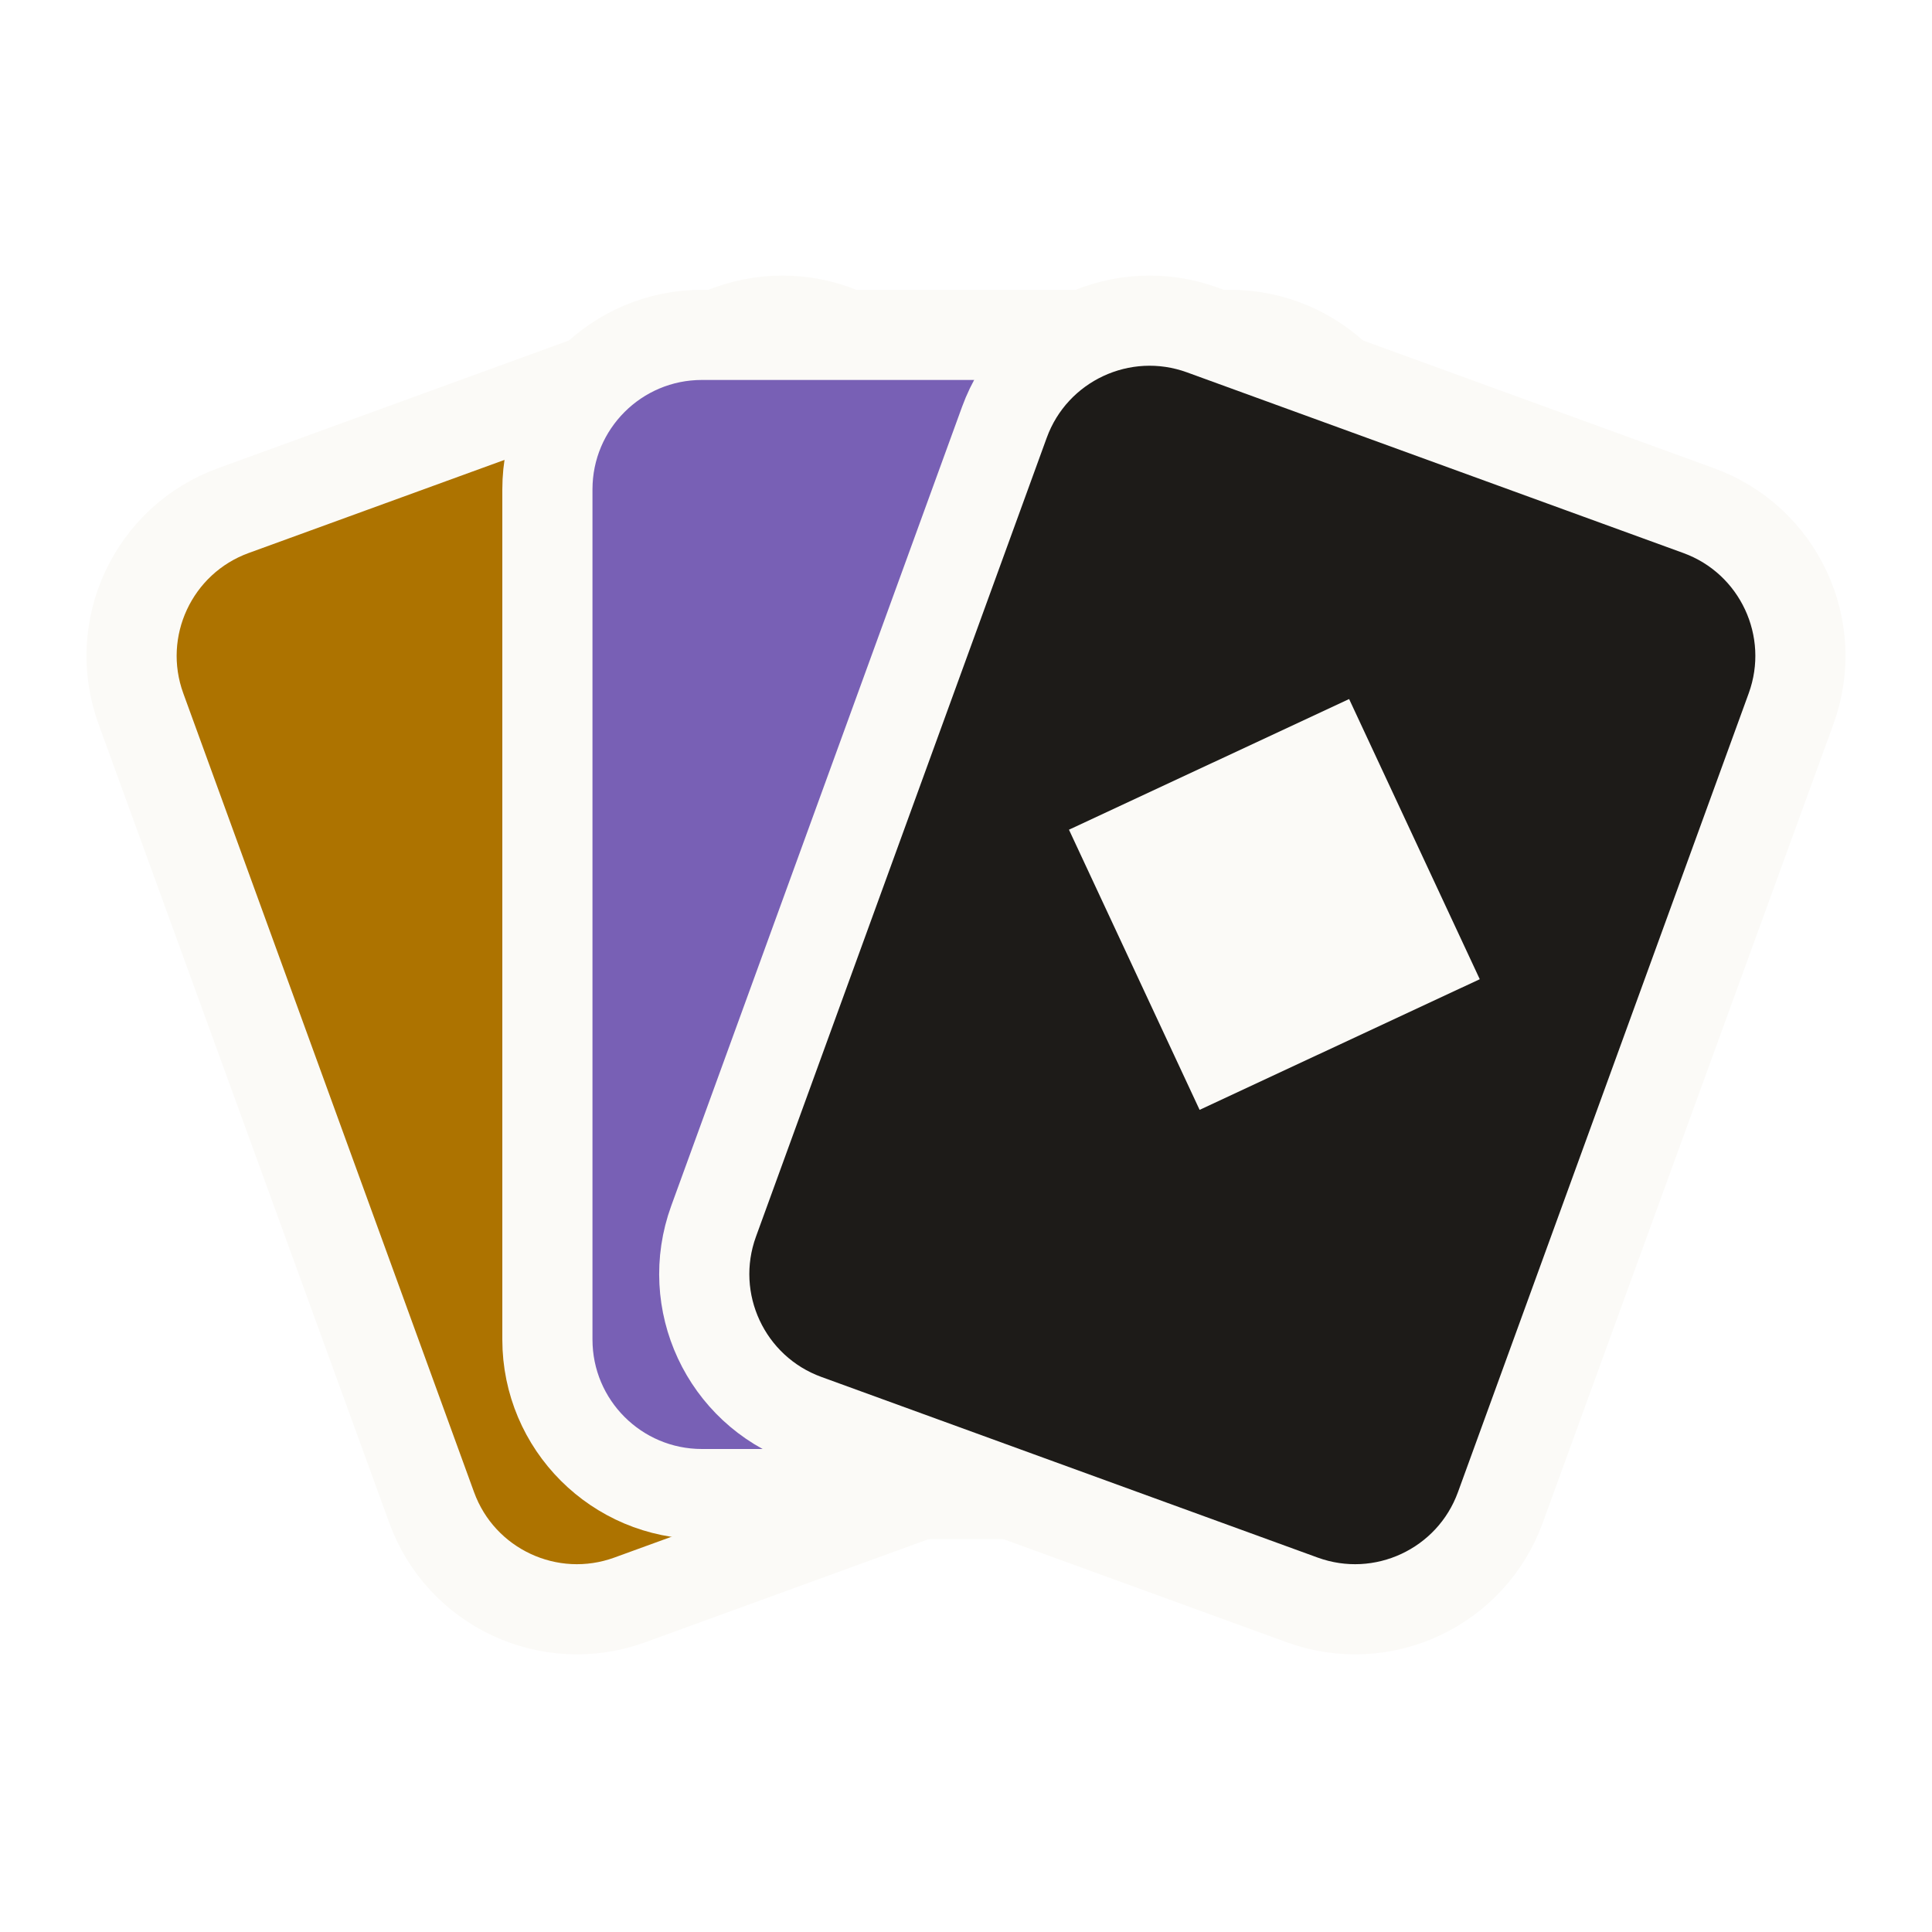
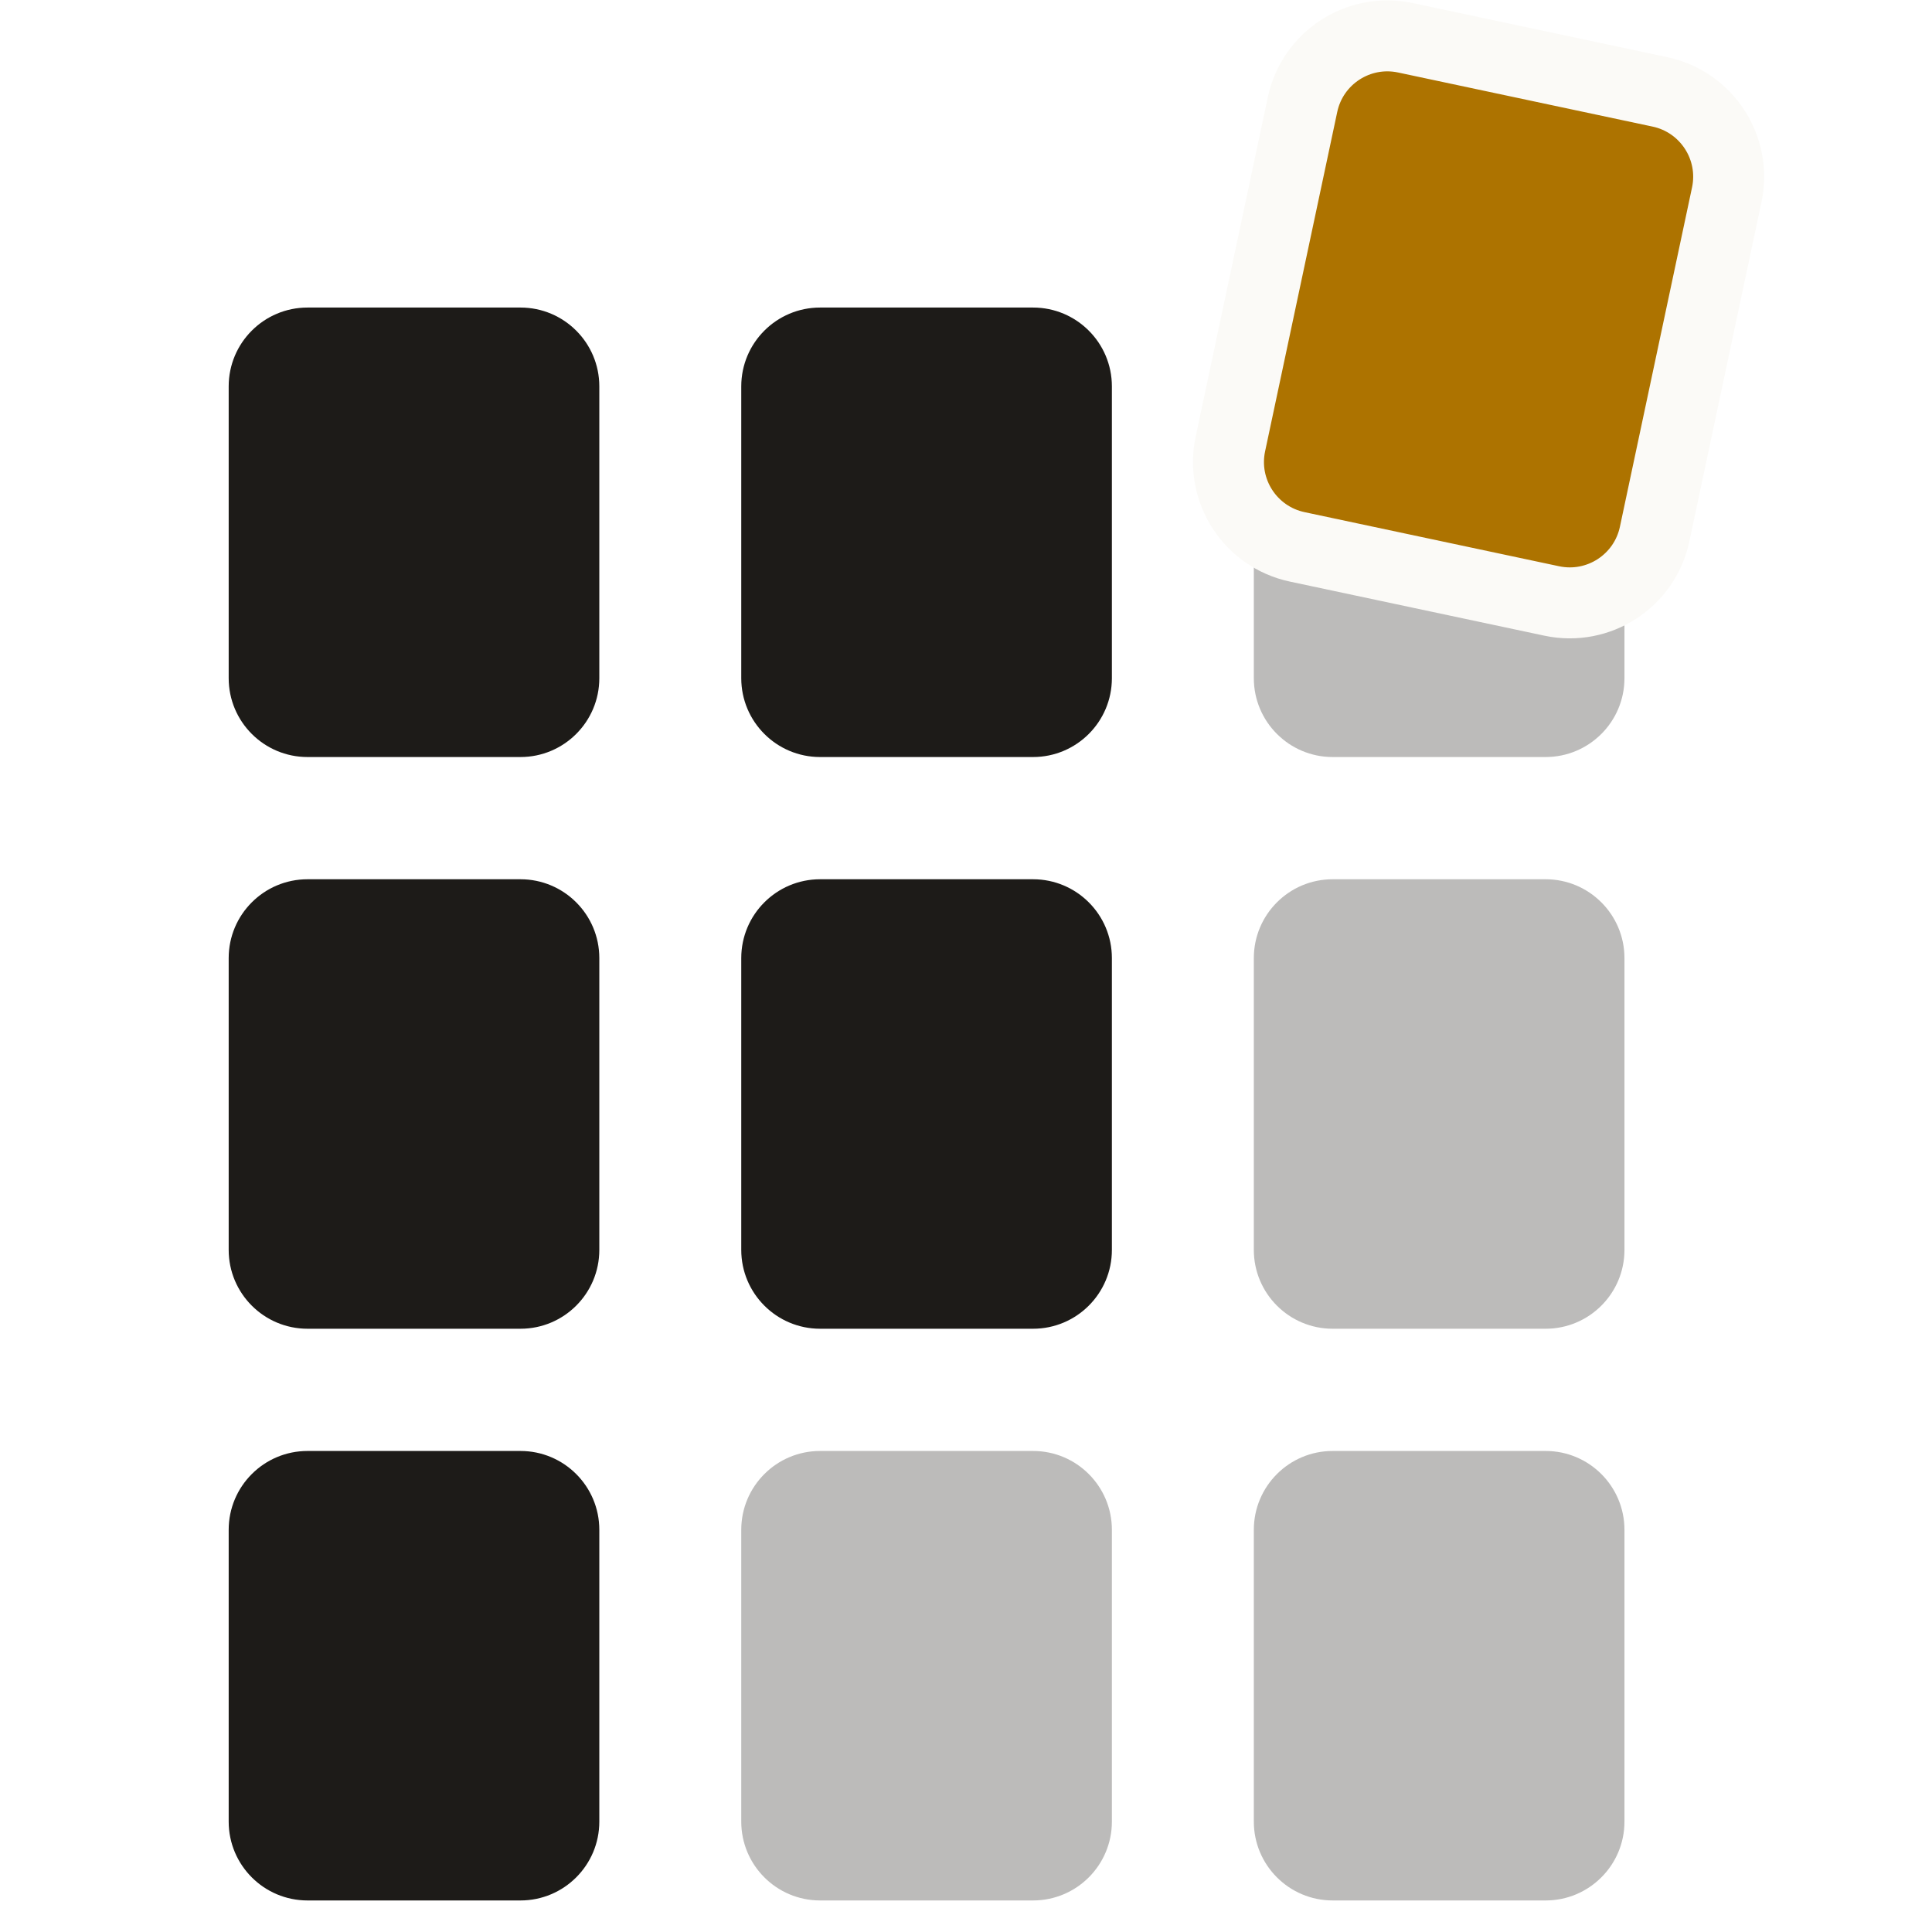
- <svg xmlns="http://www.w3.org/2000/svg" viewBox="1 -0.2 30 30">
+ <svg xmlns="http://www.w3.org/2000/svg" viewBox="0.5 -2.5 49 49">
  <style>
    .ink { fill: #1d1b18 }
-     .paper { fill: #fbfaf7 }
-     rect { stroke: #fbfaf7 }
+     .hit { stroke: #fbfaf7 }
    @media (prefers-color-scheme: dark) {
      .ink { fill: #f2efe8 }
-       .paper { fill: #1d1b18 }
-       rect { stroke: #1d1b18 }
+       .hit { stroke: #1d1b18 }
    }
  </style>
-   <rect x="9.5" y="5" width="13" height="18" rx="2.4" fill="#ad7300" stroke-width="1.4" transform="rotate(-20 16 27)" />
-   <rect x="9.5" y="5" width="13" height="18" rx="2.4" fill="#7860b5" stroke-width="1.4" />
-   <rect class="ink" x="9.5" y="5" width="13" height="18" rx="2.4" stroke-width="1.4" transform="rotate(20 16 27)" />
-   <rect class="paper" x="13.6" y="10.6" width="4.8" height="4.8" stroke-width="0" transform="rotate(20 16 27) rotate(45 16 13)" />
+   <rect class="ink" x="6.3" y="5.3" width="9.4" height="11.4" rx="2" />
+   <rect class="ink" x="19.3" y="5.3" width="9.4" height="11.4" rx="2" />
+   <rect class="ink" x="32.3" y="5.3" width="9.4" height="11.4" rx="2" opacity="0.3" />
+   <rect class="ink" x="6.3" y="19.8" width="9.4" height="11.4" rx="2" />
+   <rect class="ink" x="19.3" y="19.8" width="9.4" height="11.4" rx="2" />
+   <rect class="ink" x="32.3" y="19.8" width="9.4" height="11.4" rx="2" opacity="0.3" />
+   <rect class="ink" x="6.3" y="34.3" width="9.4" height="11.4" rx="2" />
+   <rect class="ink" x="19.3" y="34.3" width="9.4" height="11.4" rx="2" opacity="0.3" />
+   <rect class="ink" x="32.3" y="34.3" width="9.4" height="11.4" rx="2" opacity="0.3" />
+   <rect class="hit" x="32.5" y="-1" width="11" height="13.2" rx="2.2" fill="#ad7300" stroke-width="1.8" transform="rotate(12 38 5.6)" />
</svg>
